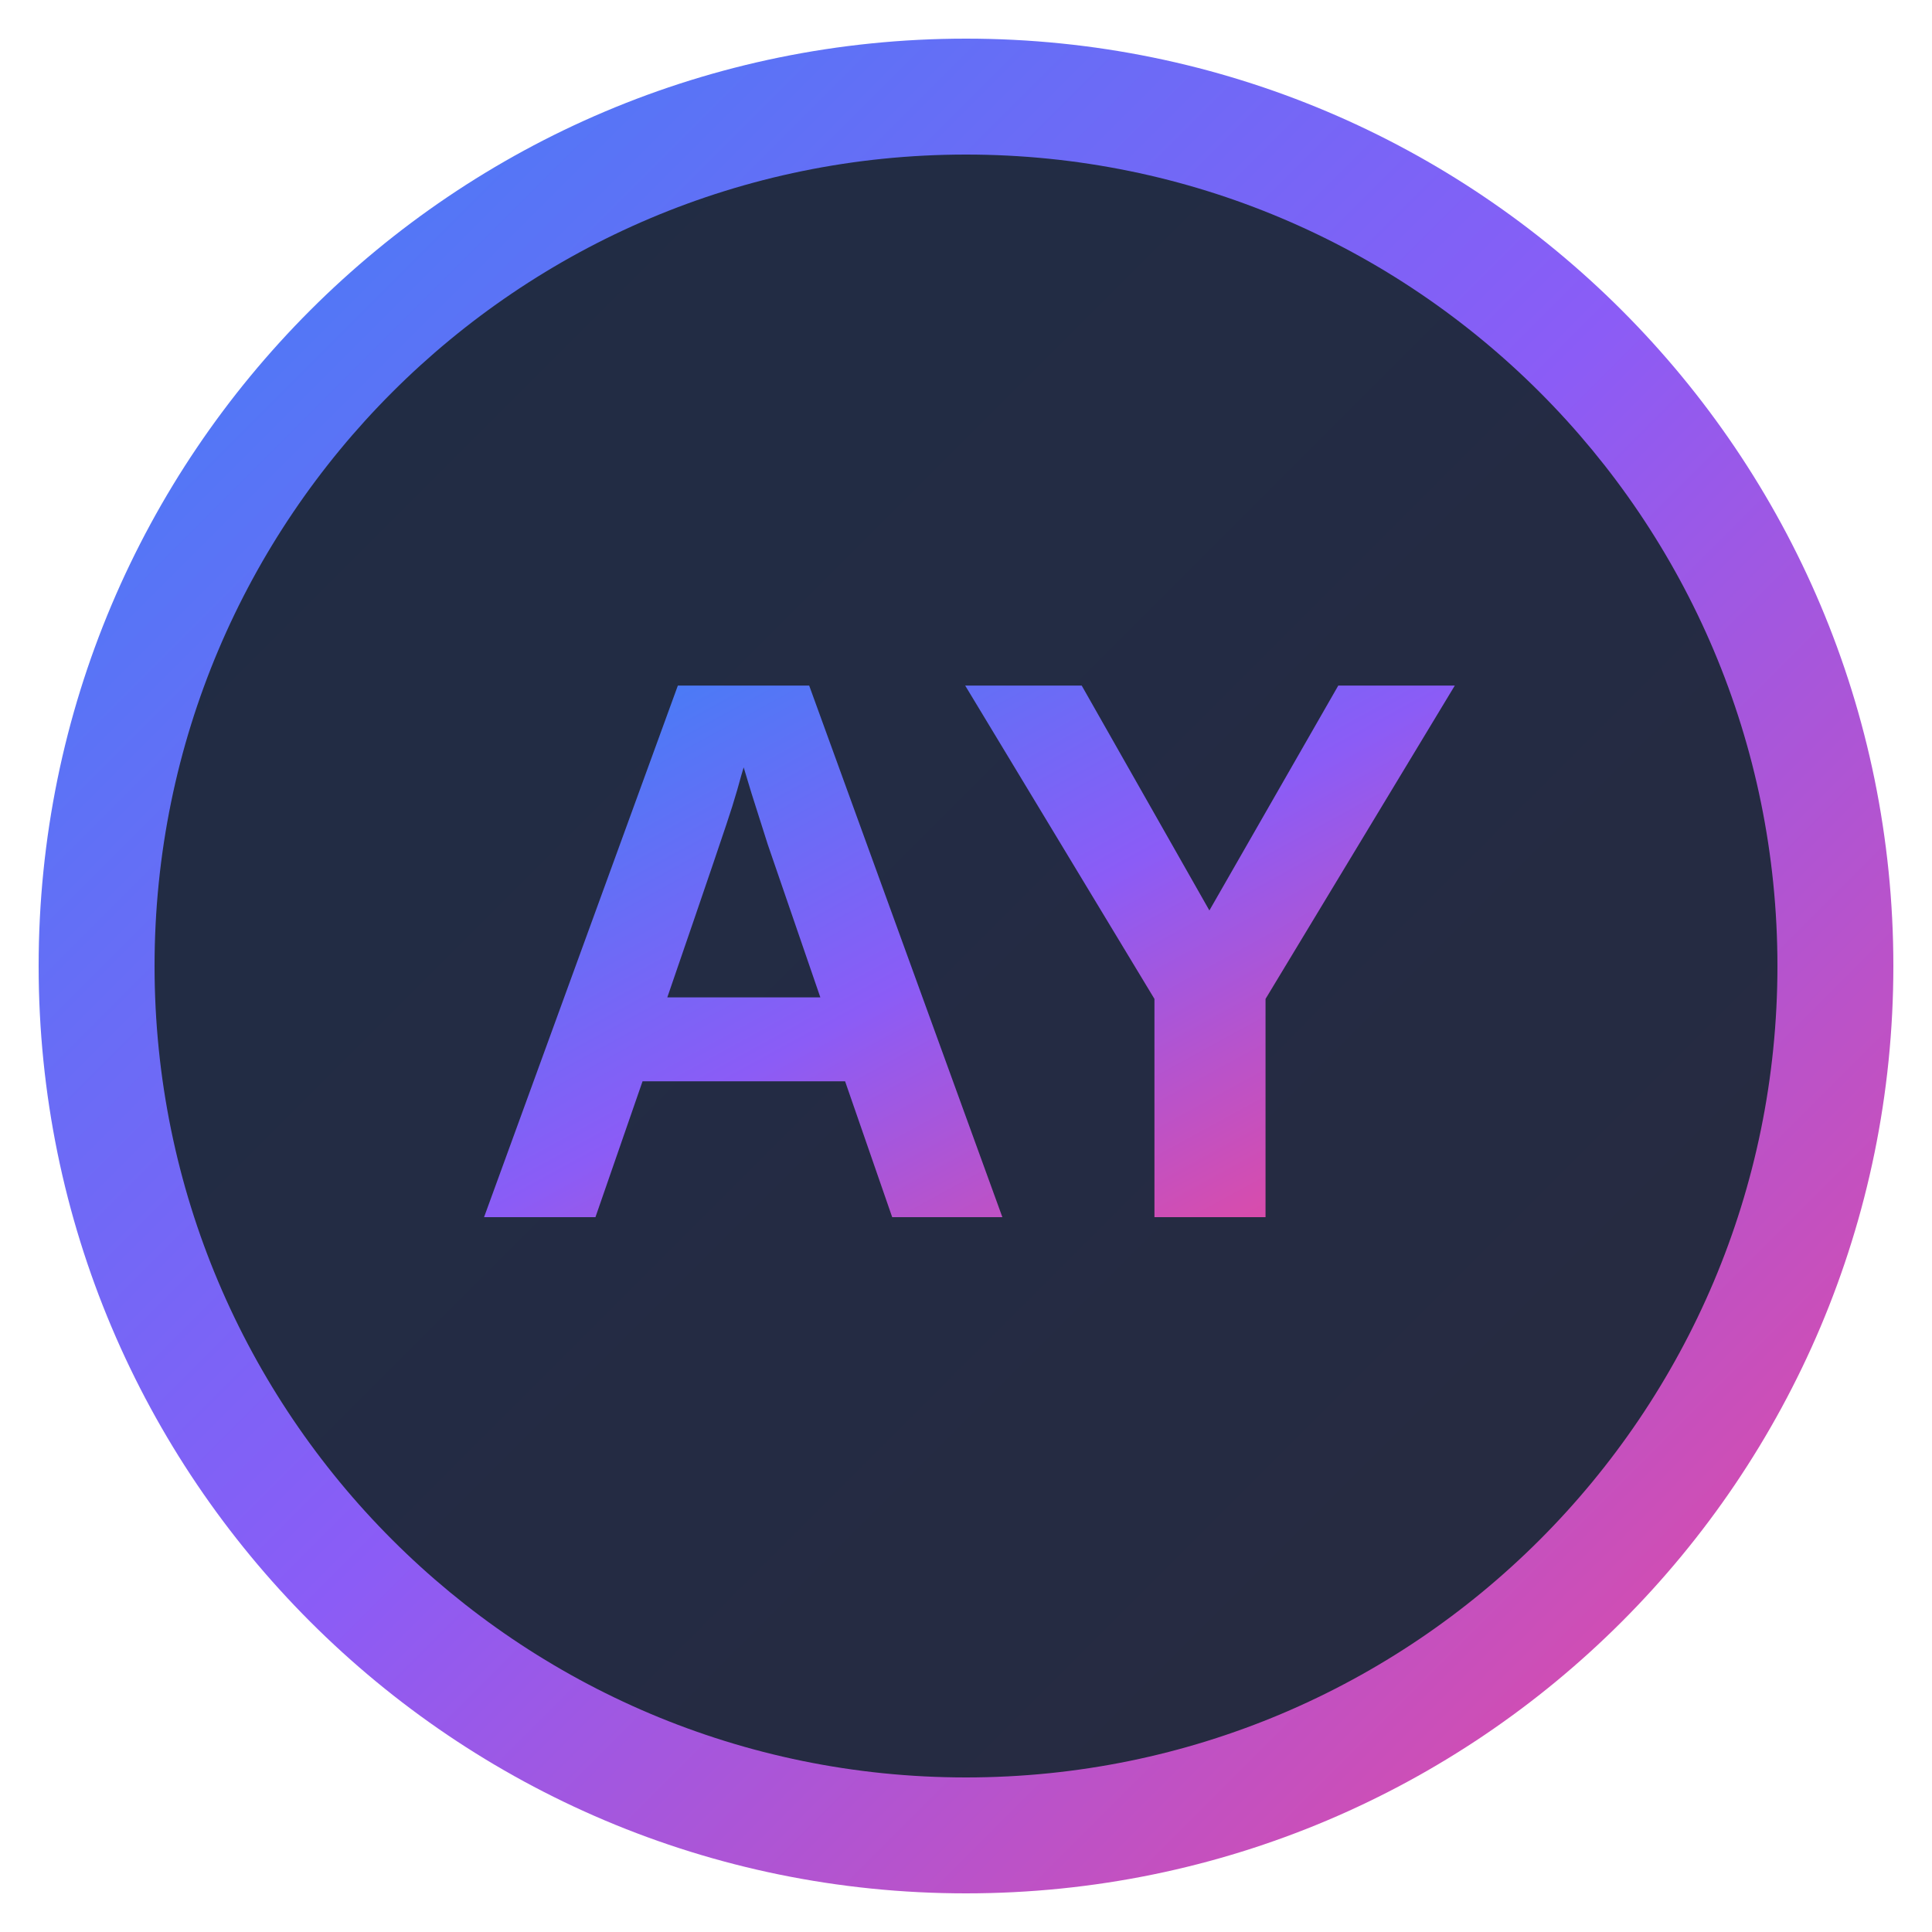
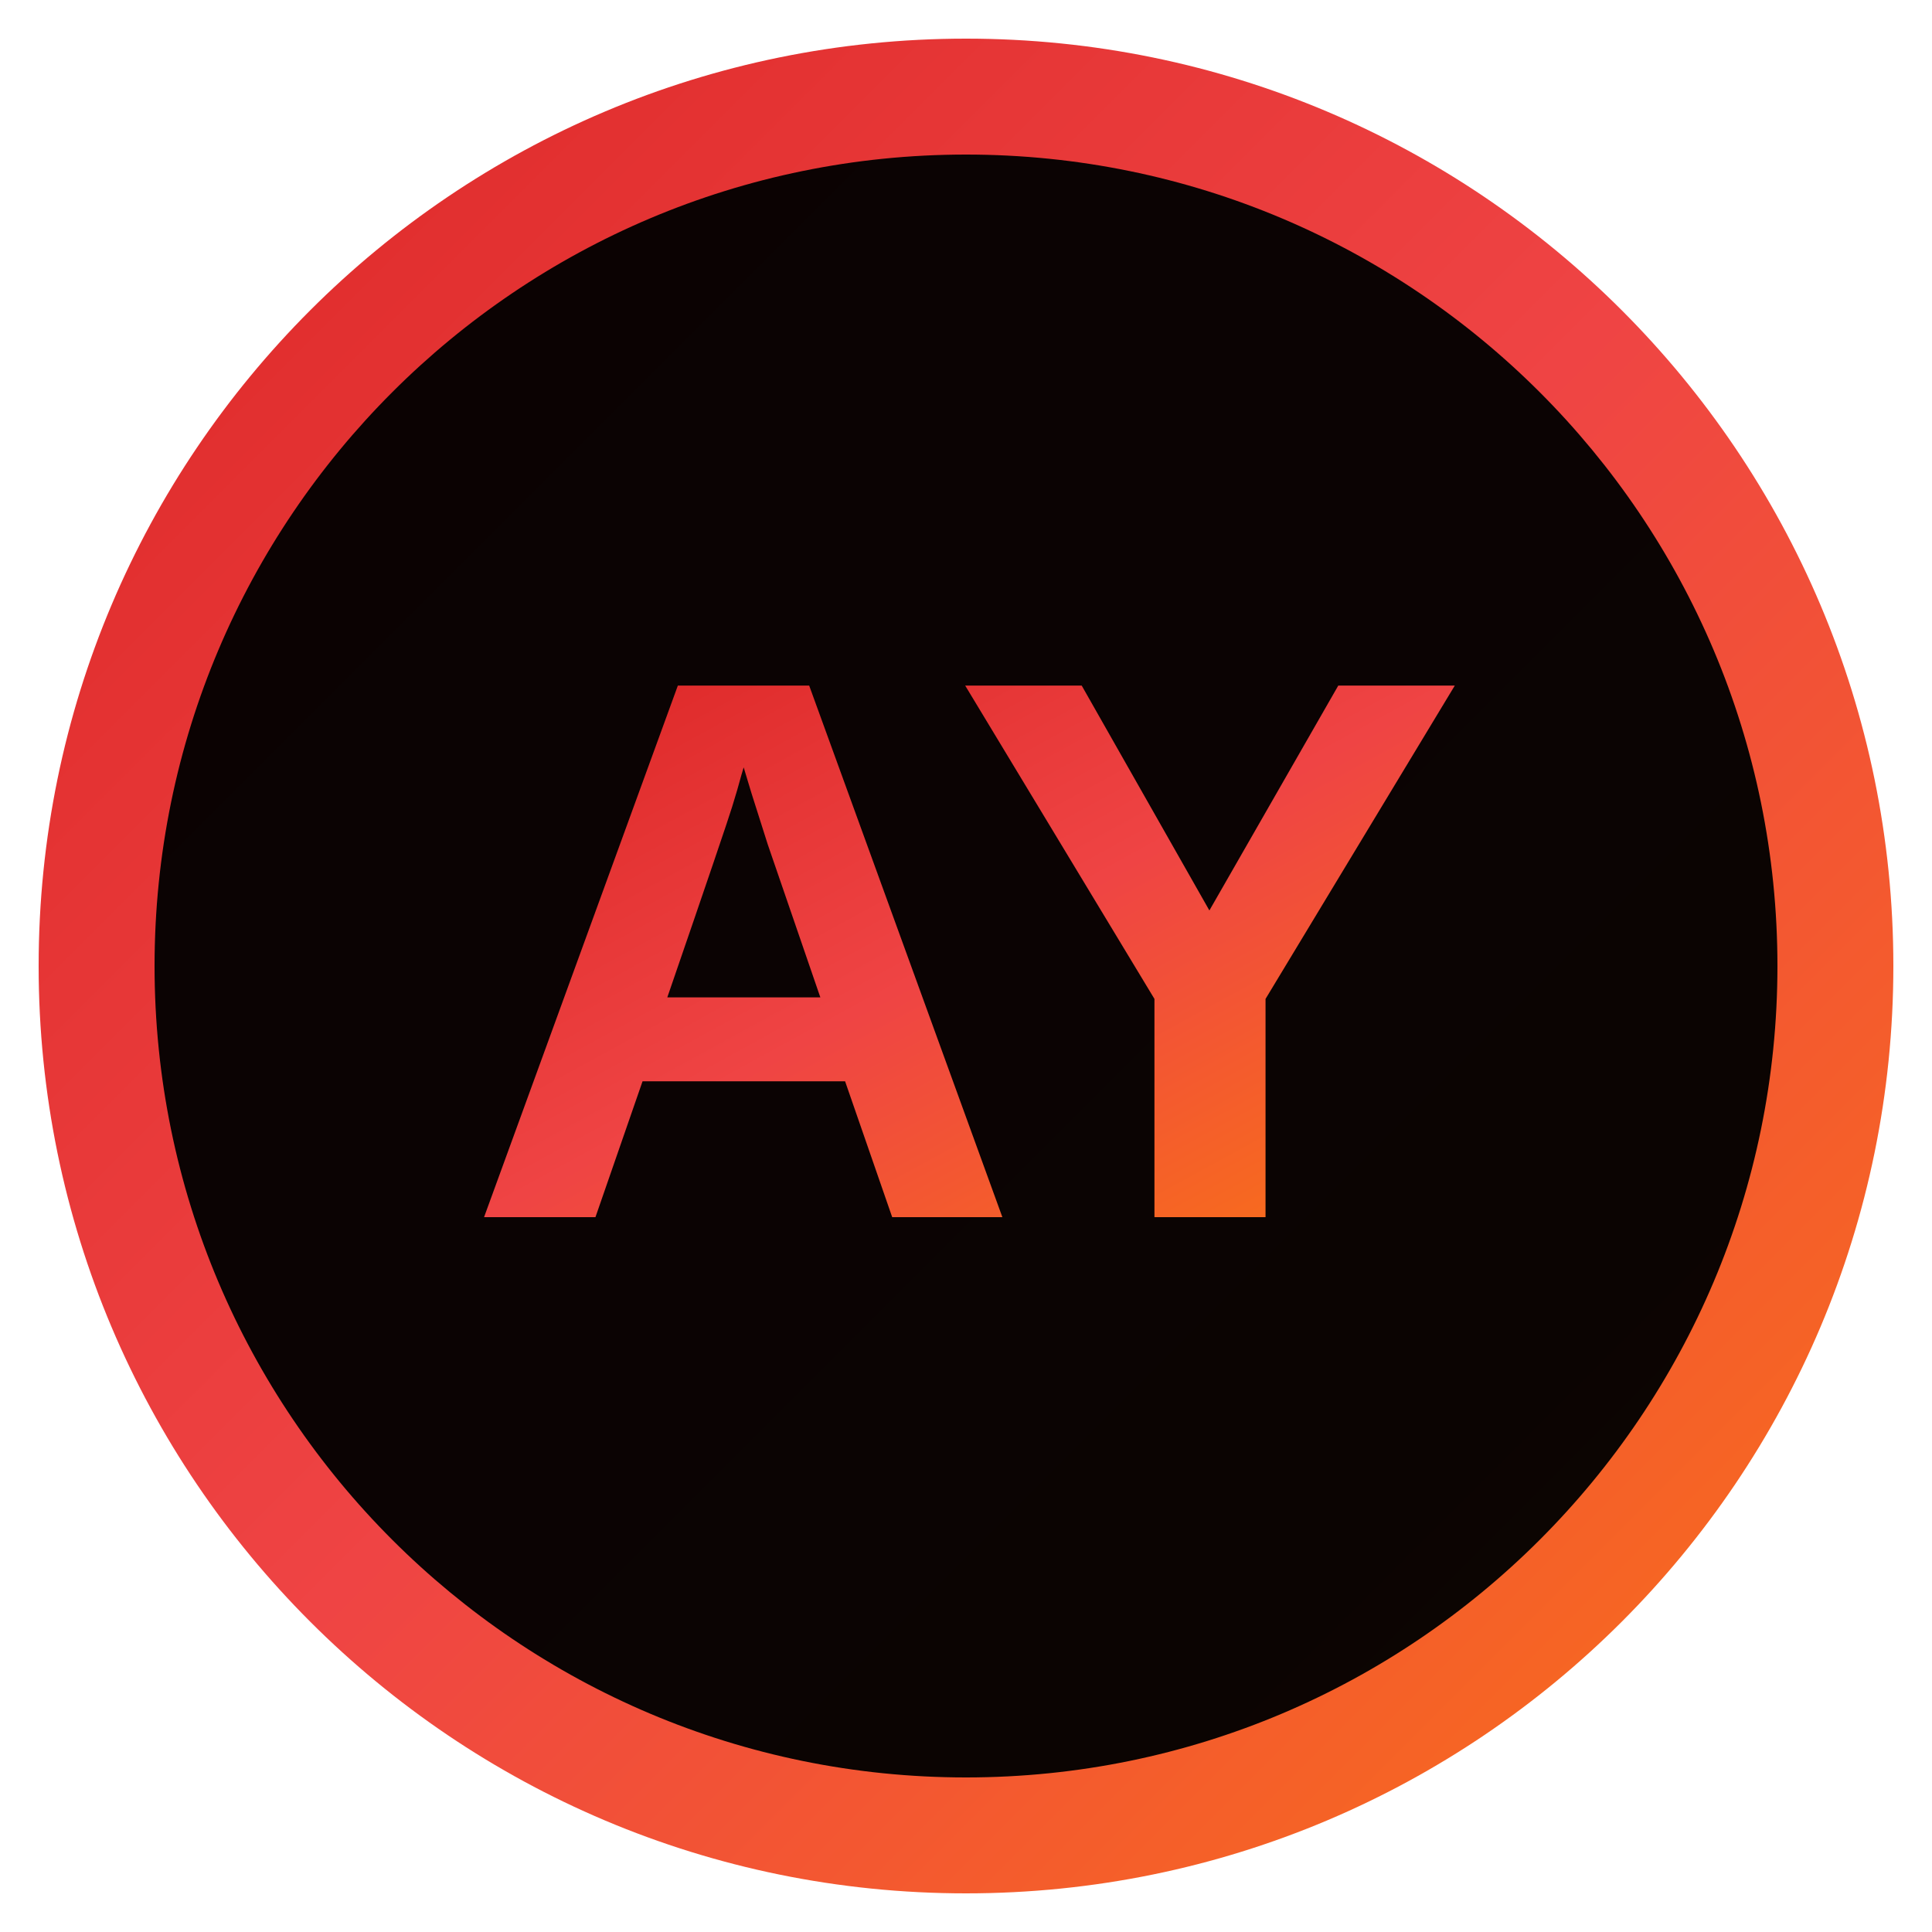
<svg xmlns="http://www.w3.org/2000/svg" viewBox="0 0 100 100">
  <defs>
    <linearGradient id="grad" x1="0%" y1="0%" x2="100%" y2="100%">
-       <stop offset="0%" style="stop-color:#3B82F6;stop-opacity:1" />
-       <stop offset="50%" style="stop-color:#8B5CF6;stop-opacity:1" />
-       <stop offset="100%" style="stop-color:#EC4899;stop-opacity:1" />
+       <stop offset="0%" style="stop-color:#DC2626;stop-opacity:1" />
+       <stop offset="50%" style="stop-color:#EF4444;stop-opacity:1" />
+       <stop offset="100%" style="stop-color:#F97316;stop-opacity:1" />
    </linearGradient>
  </defs>
  <circle cx="50" cy="50" r="48" fill="url(#grad)" />
-   <circle cx="50" cy="50" r="42" fill="#1E293B" opacity="0.95" />
+   <circle cx="50" cy="50" r="42" fill="#000000" opacity="0.95" />
  <text x="50" y="63" font-family="Arial, sans-serif" font-size="40" font-weight="bold" fill="url(#grad)" text-anchor="middle">AY</text>
</svg>
